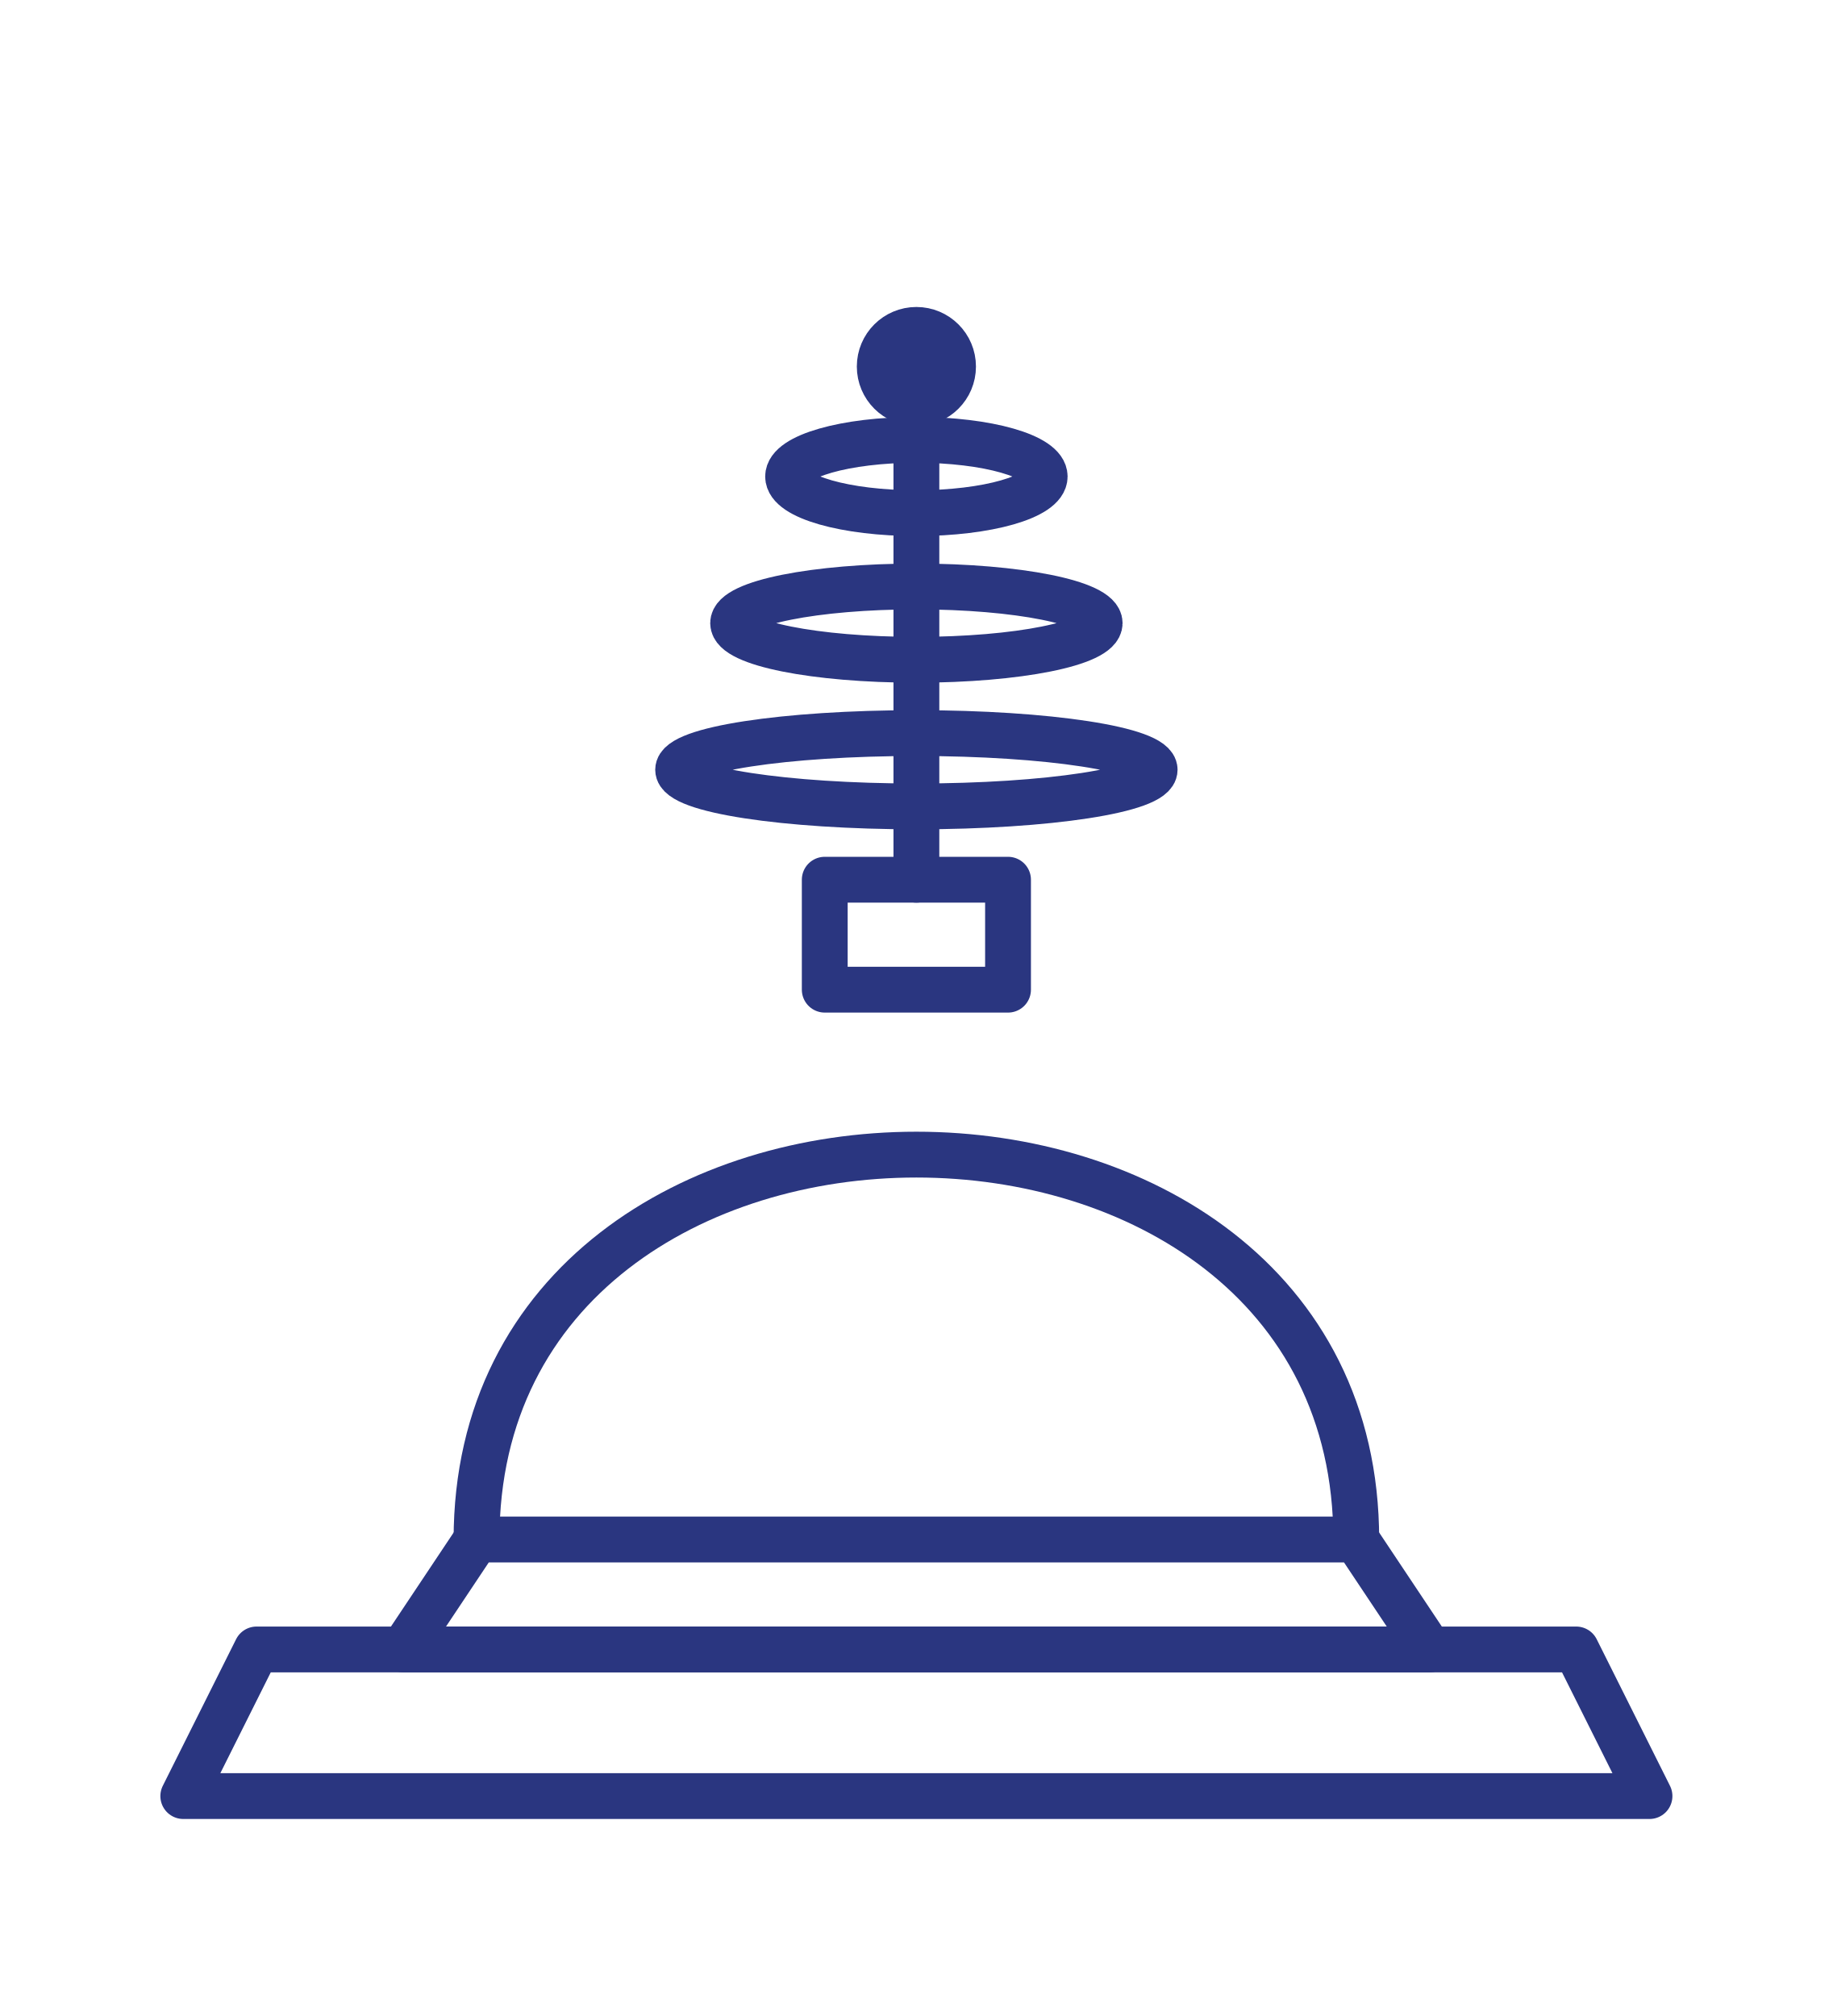
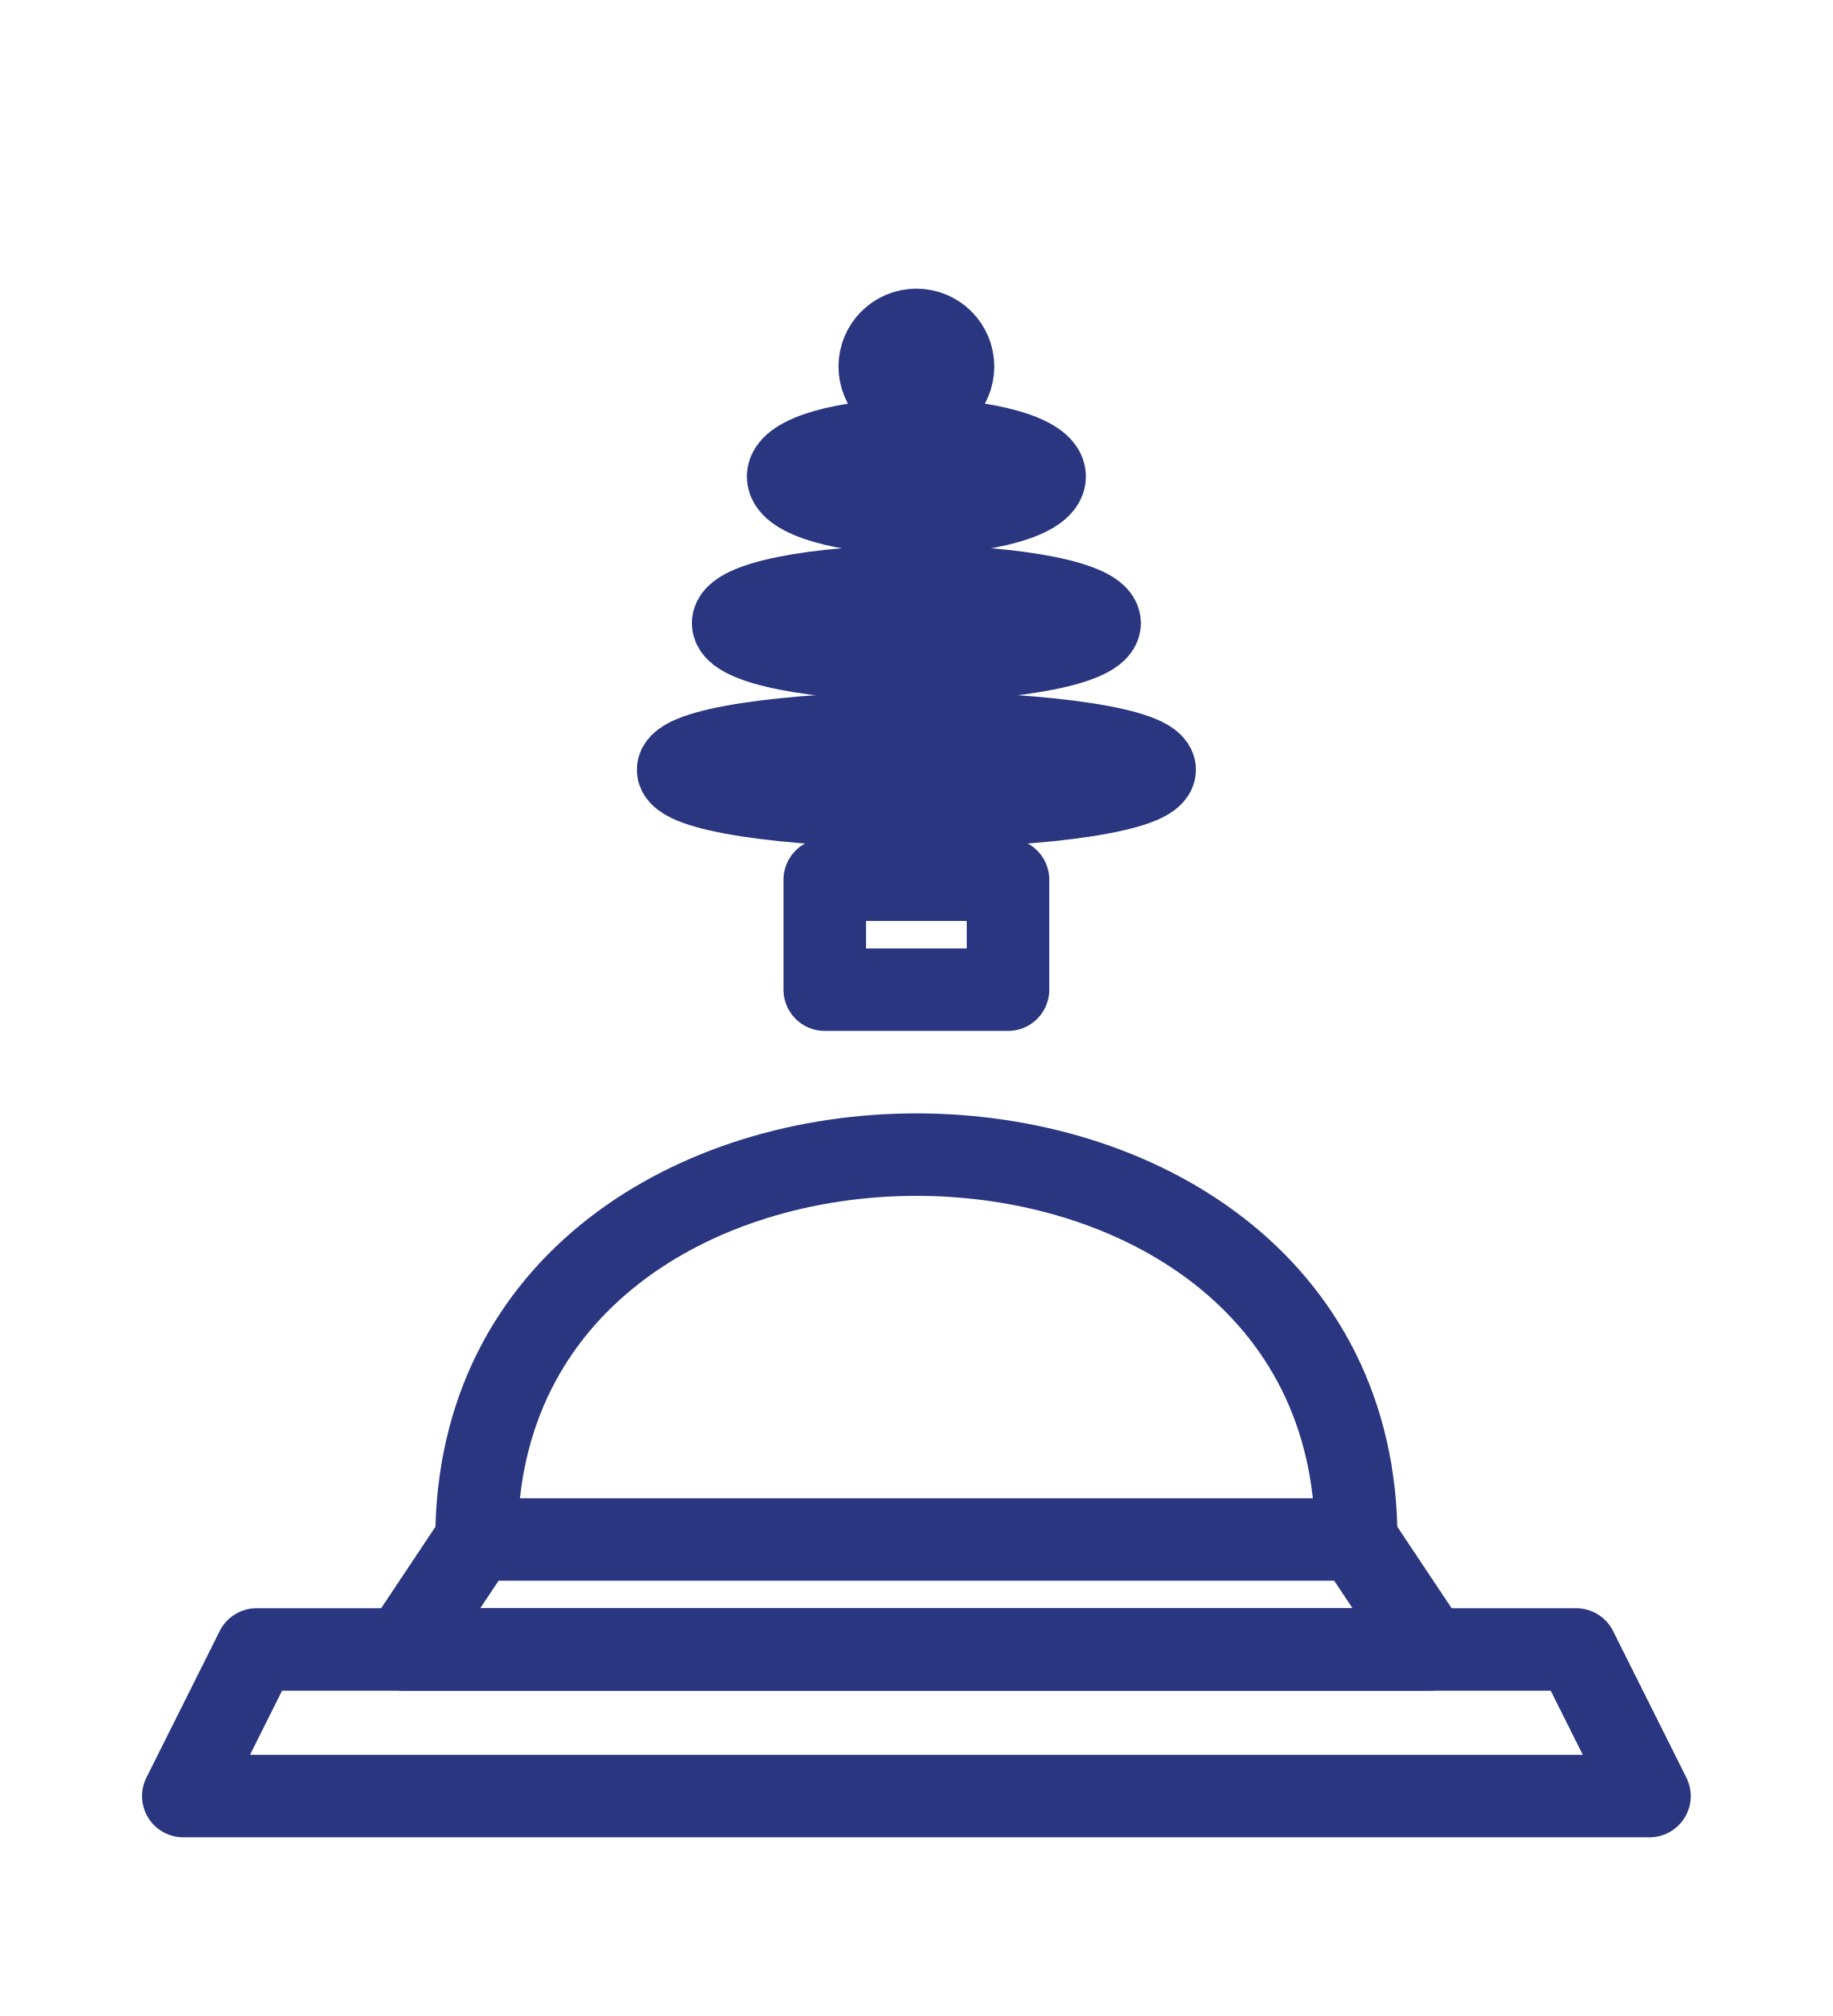
- <svg xmlns="http://www.w3.org/2000/svg" viewBox="0 0 100 110" fill="none" stroke="currentColor" stroke-width="2.5" stroke-linecap="round" stroke-linejoin="round" color="#2a3680" aria-hidden="true">
+ <svg xmlns="http://www.w3.org/2000/svg" viewBox="0 0 100 110" fill="none" stroke="currentColor" stroke-width="4.5" stroke-linecap="round" stroke-linejoin="round" color="#2a3680" aria-hidden="true">
  <path d="M 10 98 L 90 98 L 86 90 L 14 90 Z" />
  <path d="M 22 90 L 78 90 L 74 84 L 26 84 Z" />
  <path d="M 26 84 C 26 56 74 56 74 84" />
  <rect x="45" y="48" width="10" height="6" />
  <line x1="50" y1="48" x2="50" y2="20" />
  <ellipse cx="50" cy="42" rx="13" ry="2" />
  <ellipse cx="50" cy="34" rx="10" ry="2" />
  <ellipse cx="50" cy="26" rx="7" ry="2" />
  <circle cx="50" cy="20" r="2" />
</svg>
